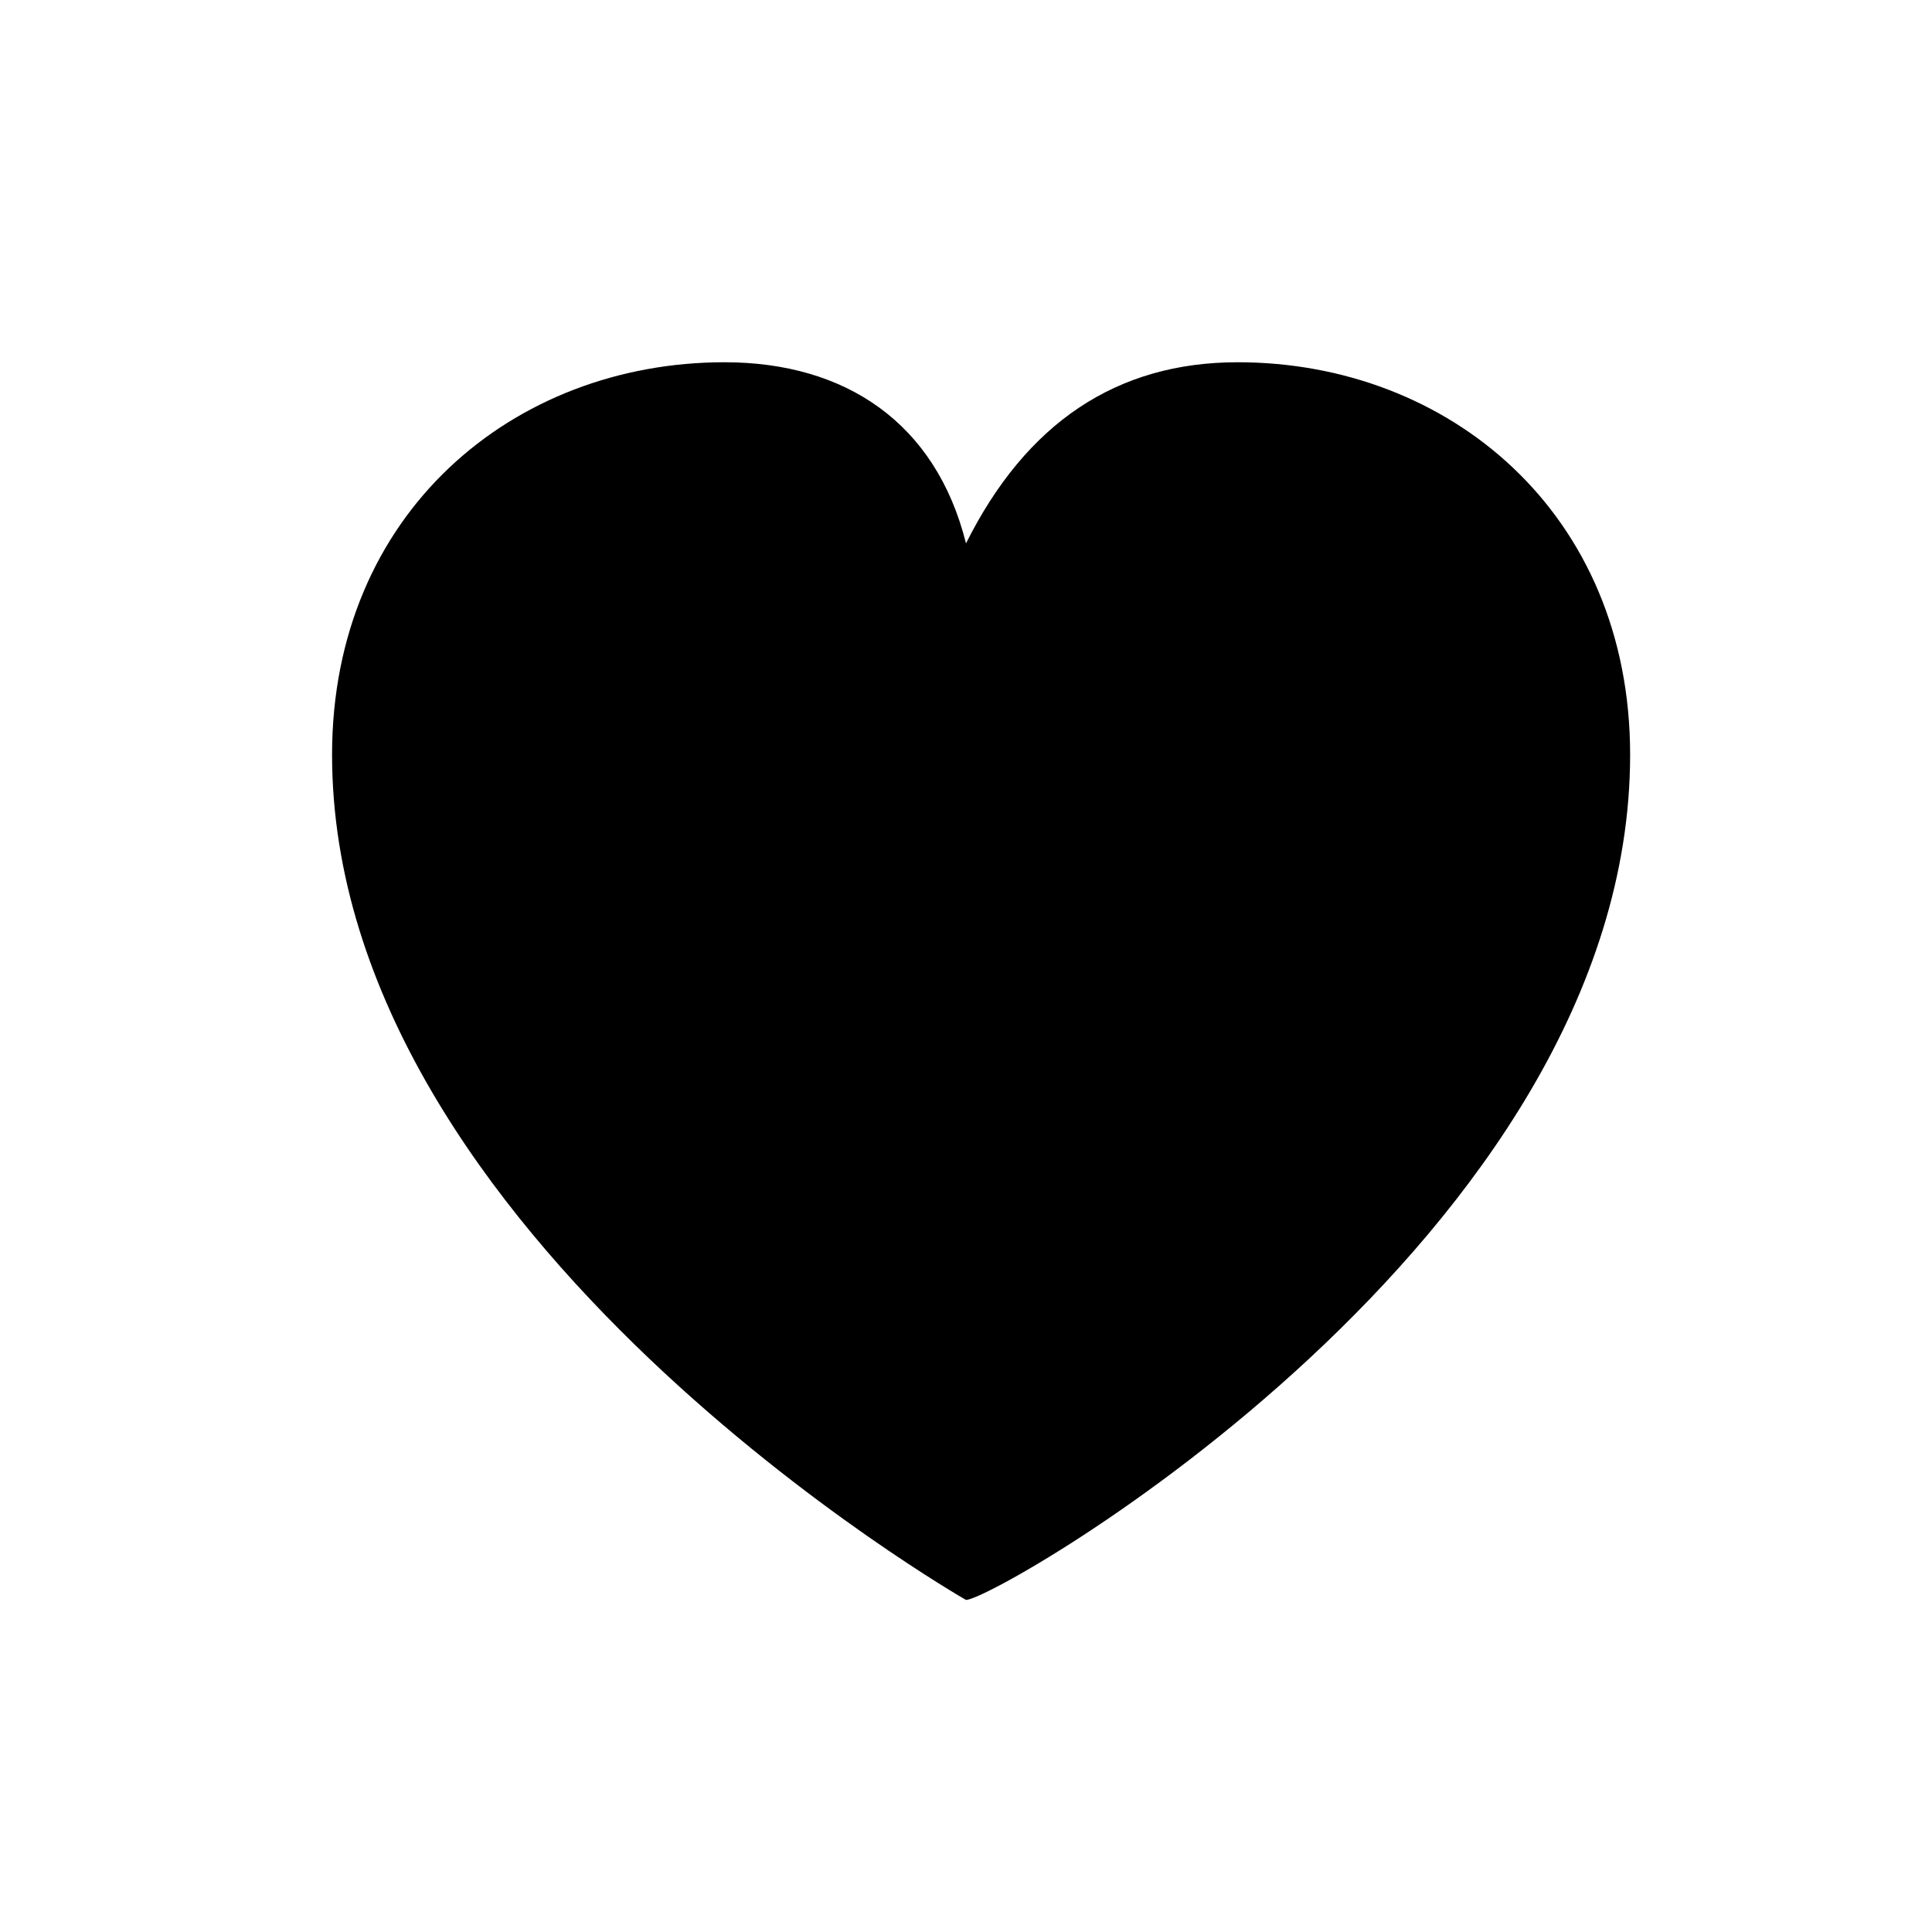
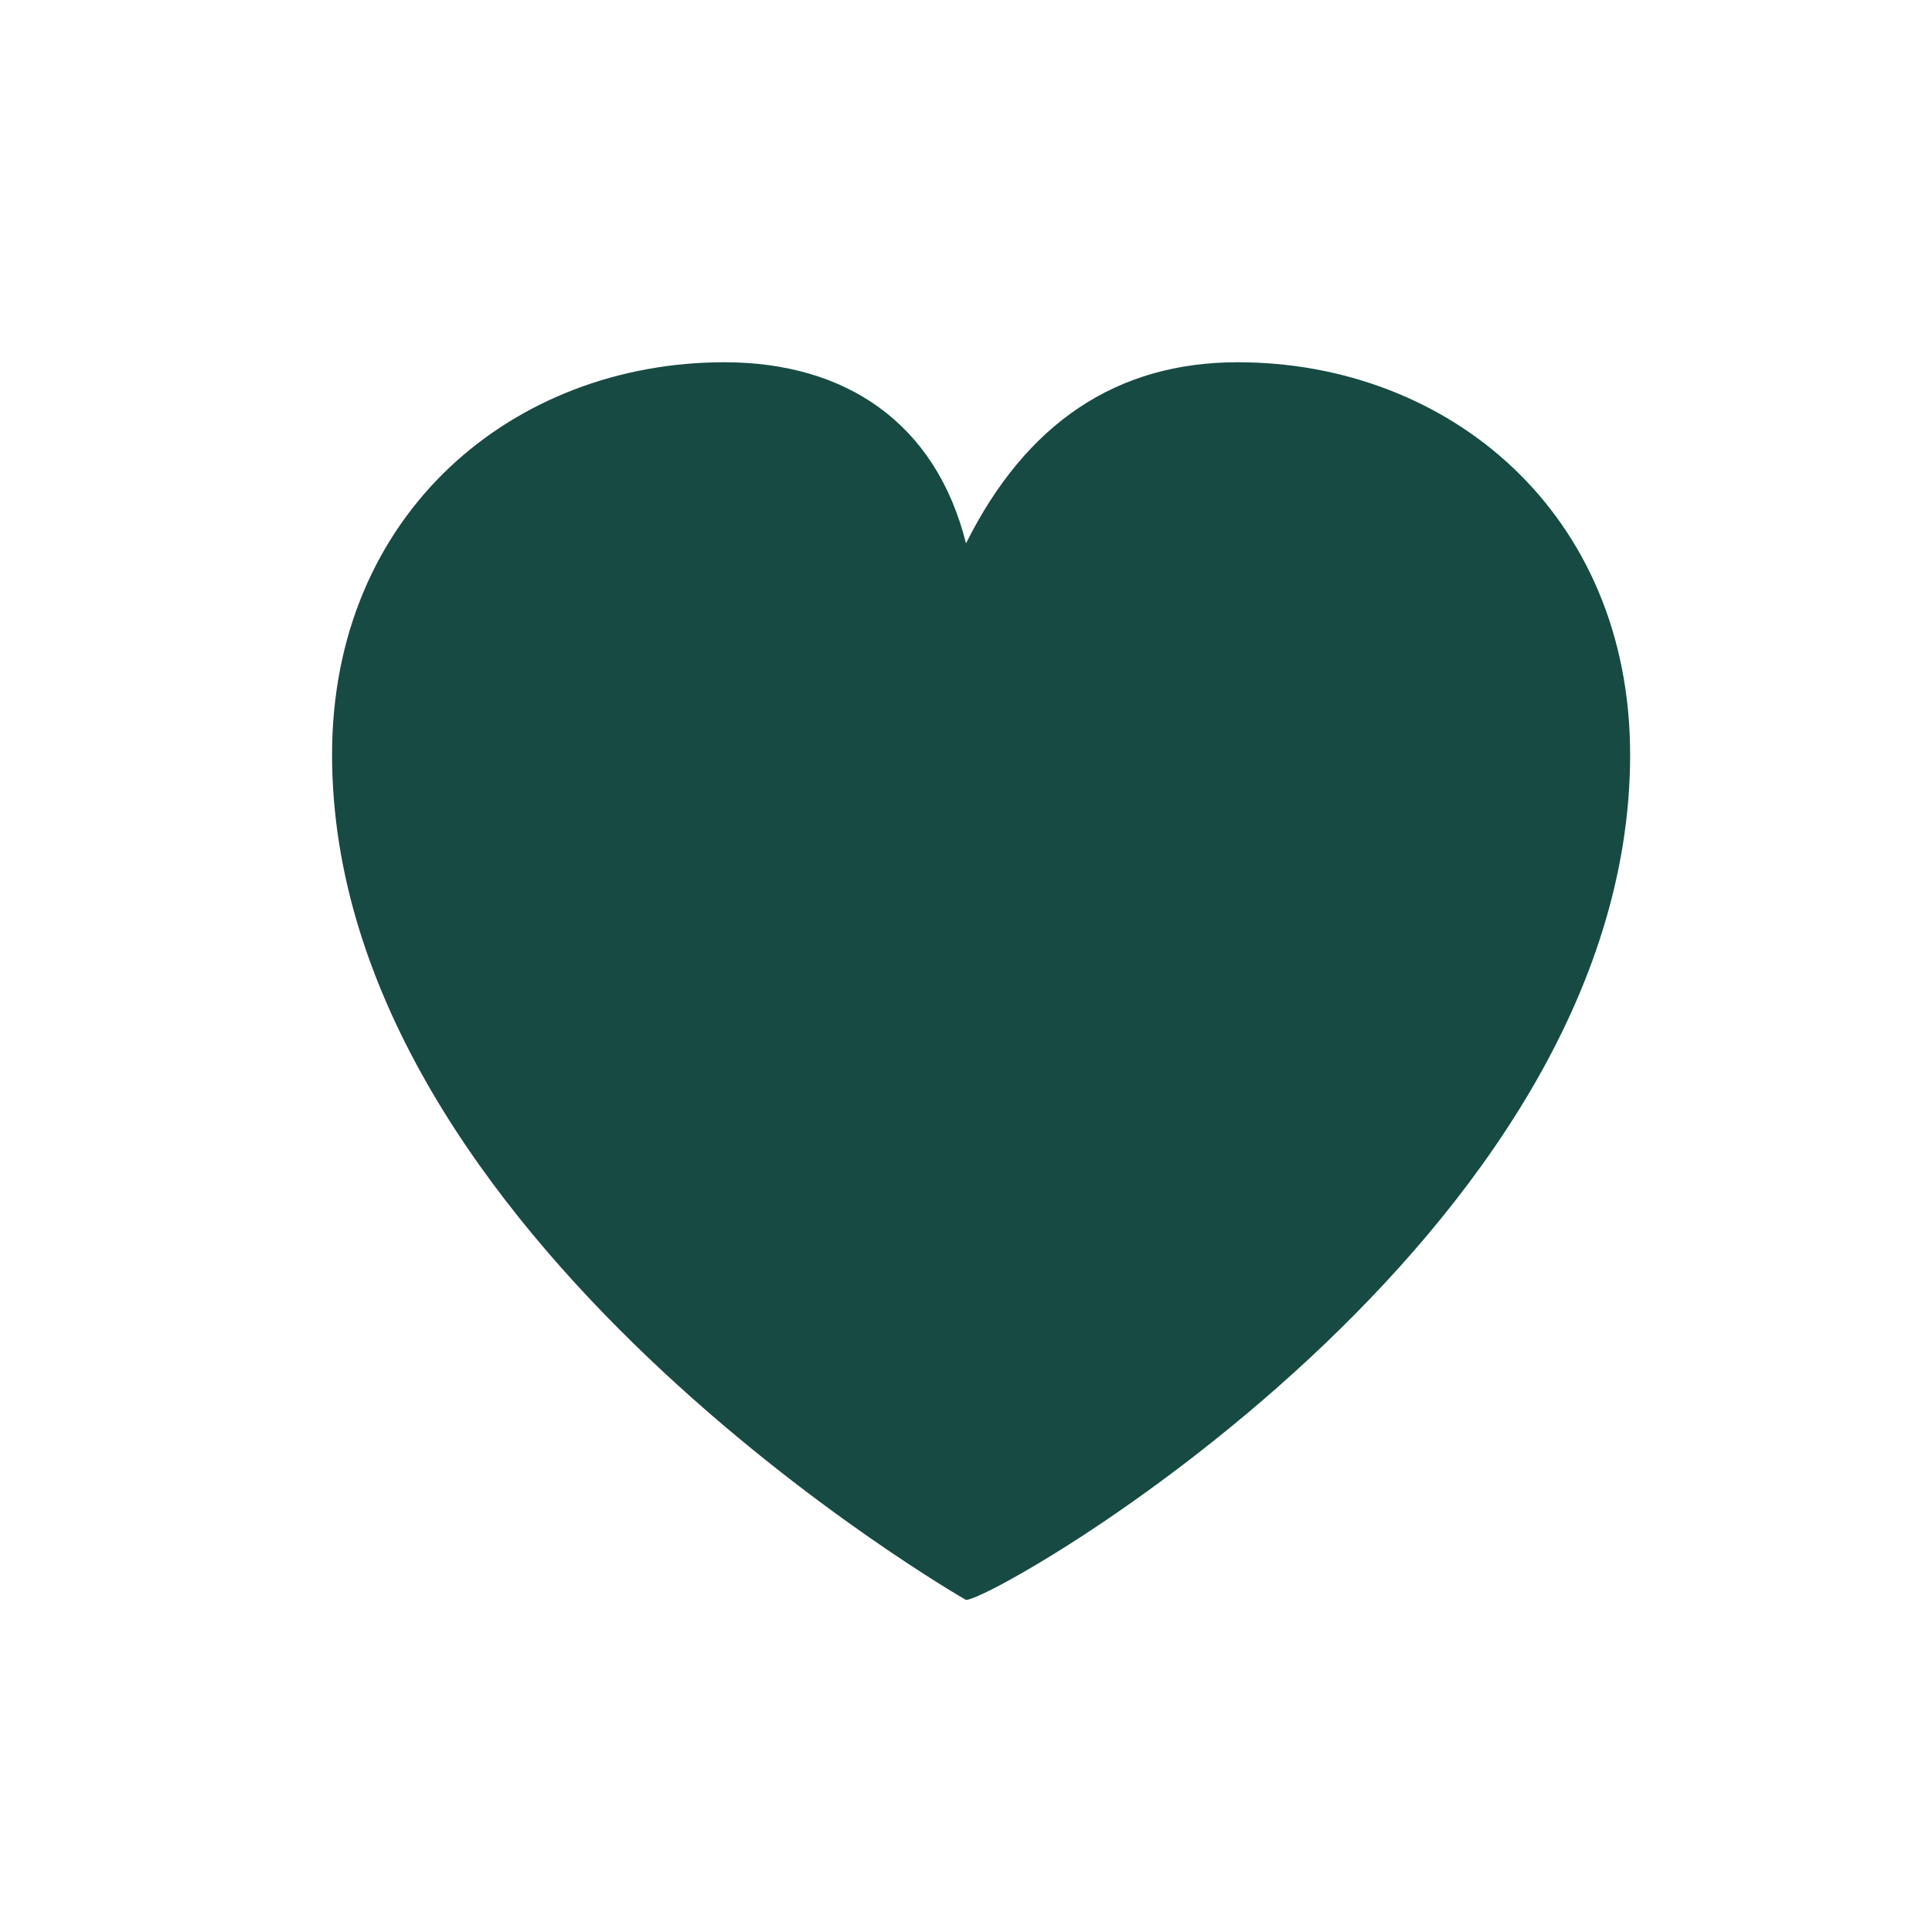
- <svg xmlns="http://www.w3.org/2000/svg" viewBox="0 0 64 64">
+ <svg xmlns="http://www.w3.org/2000/svg" fill="#174A43" viewBox="0 0 64 64">
  <path d="M32 53S11 41 11 25c0-8 6-13 13-13 4 0 7 2 8 6 2-4 5-6 9-6 7 0 13 5 13 13 0 16-21 28-22 28Z" />
  <path d="M32 22v18M23 31h18" />
</svg>
